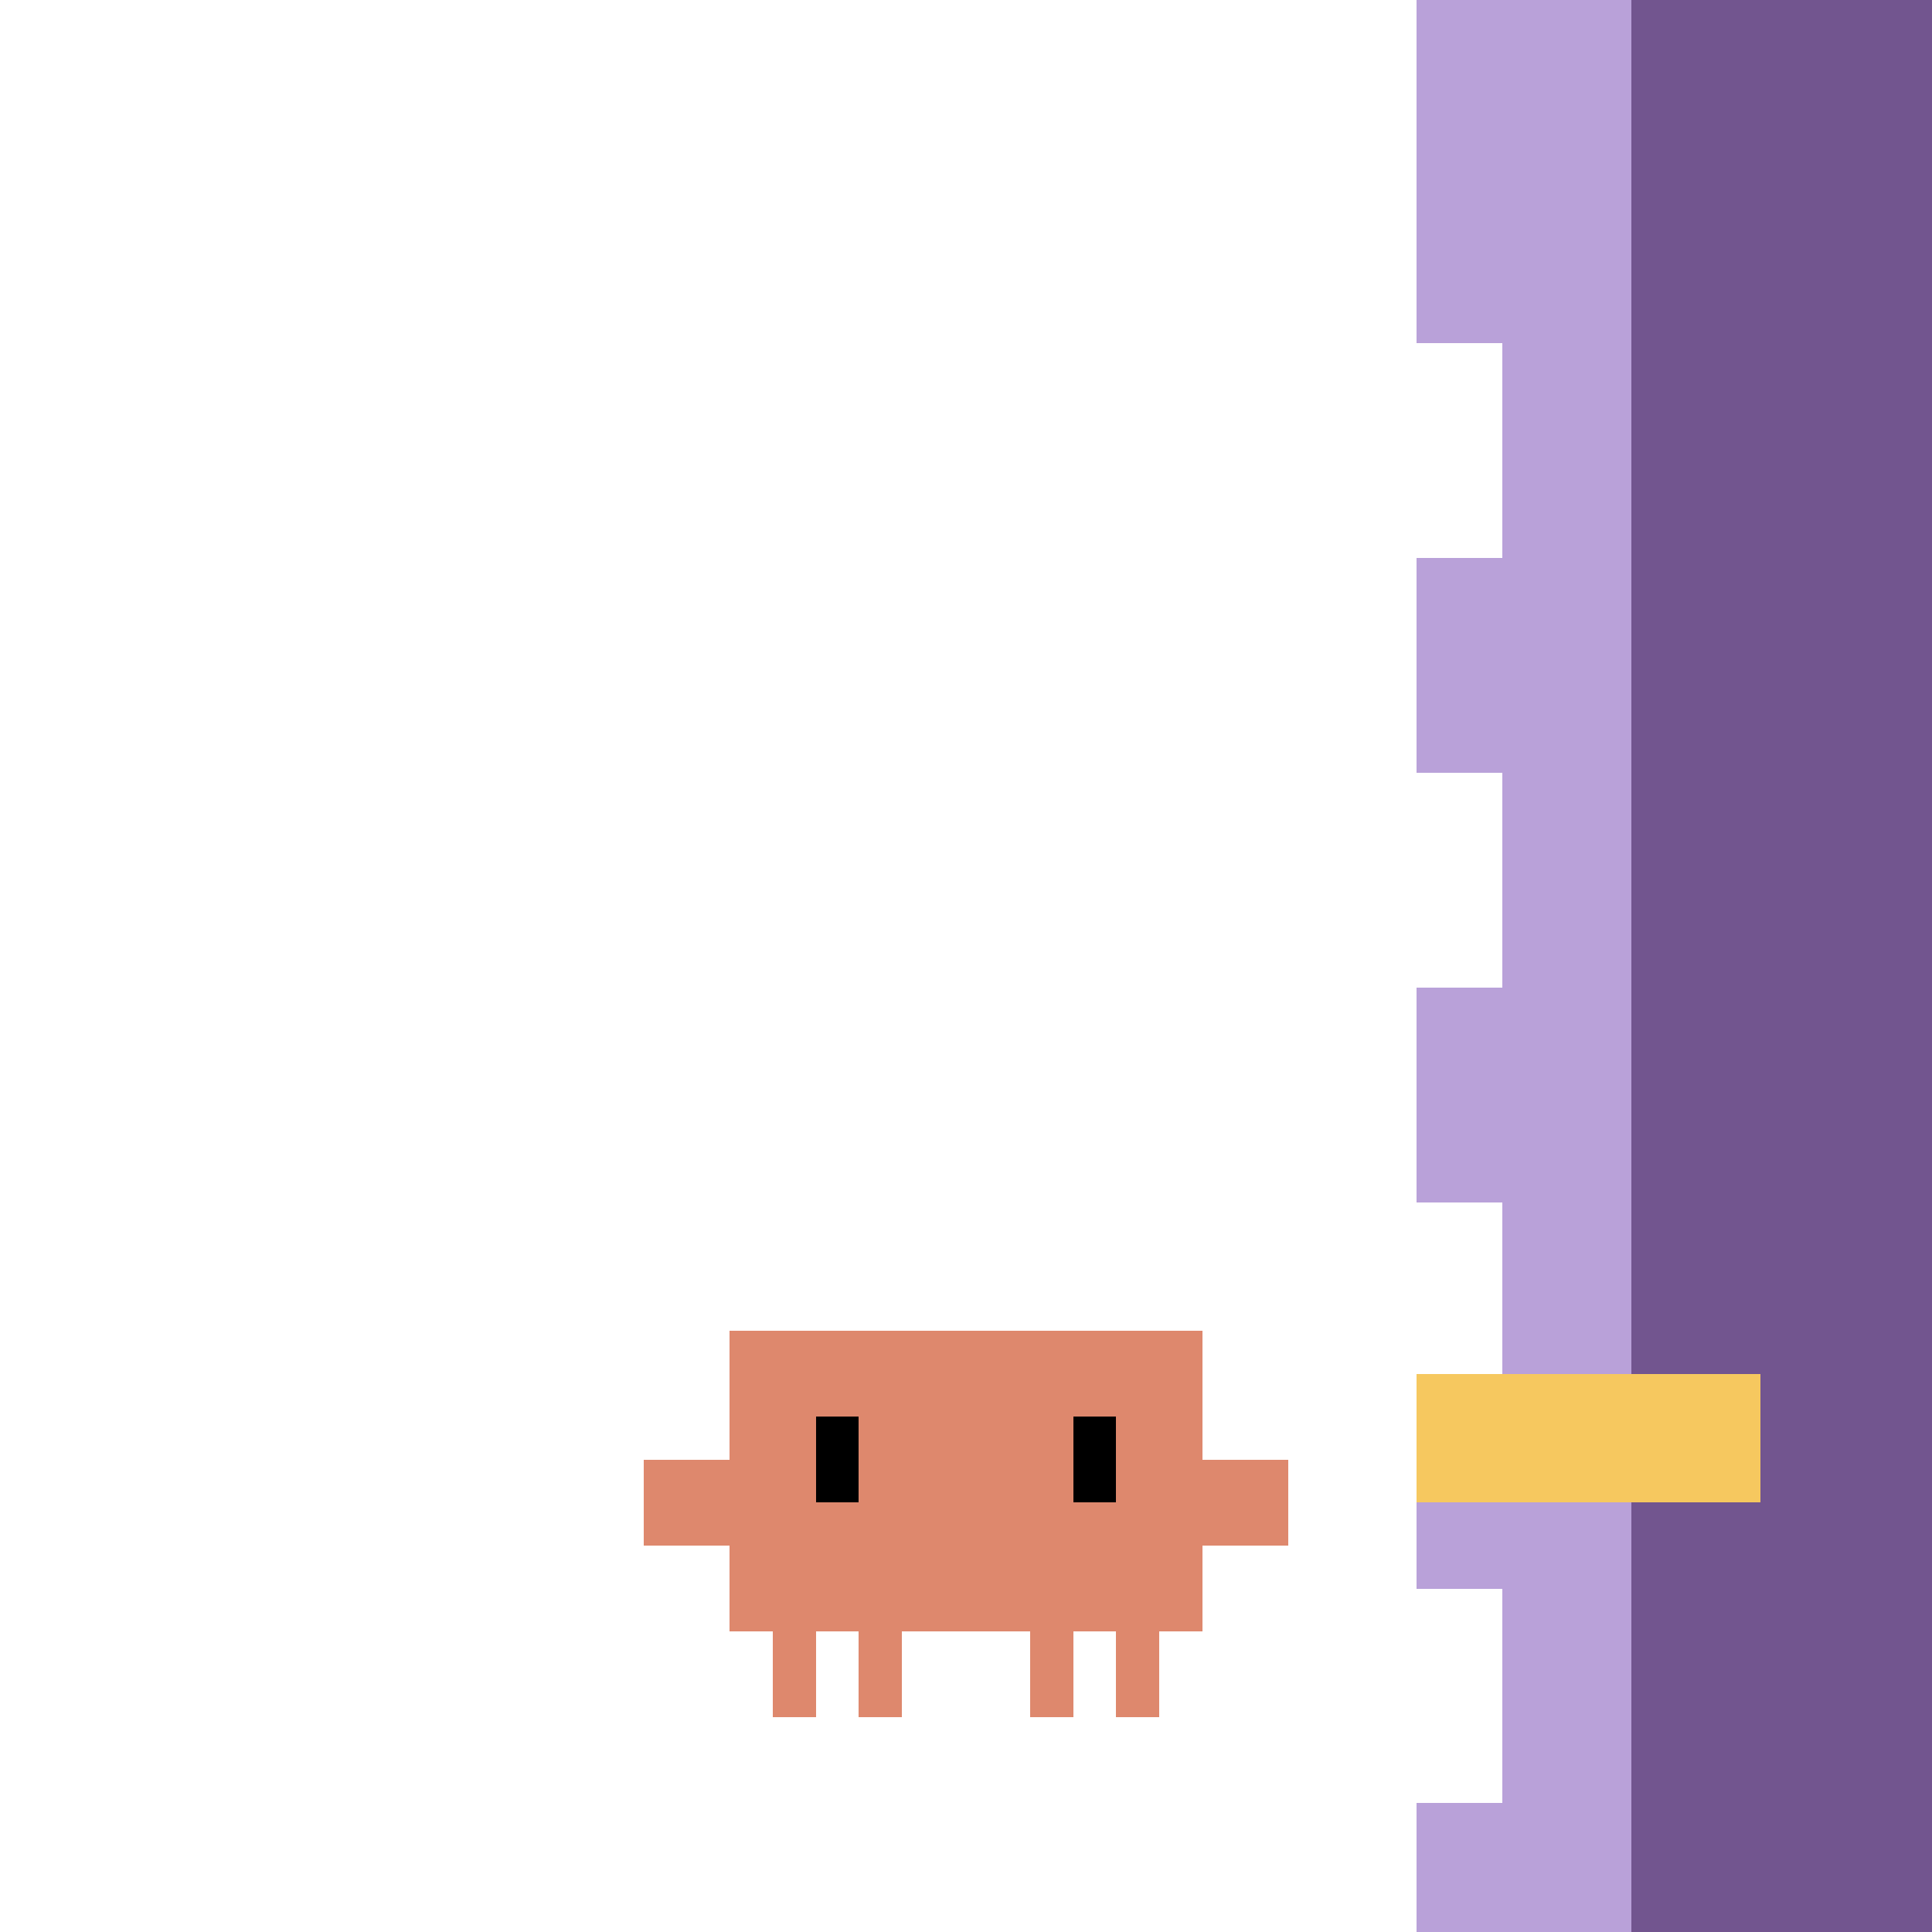
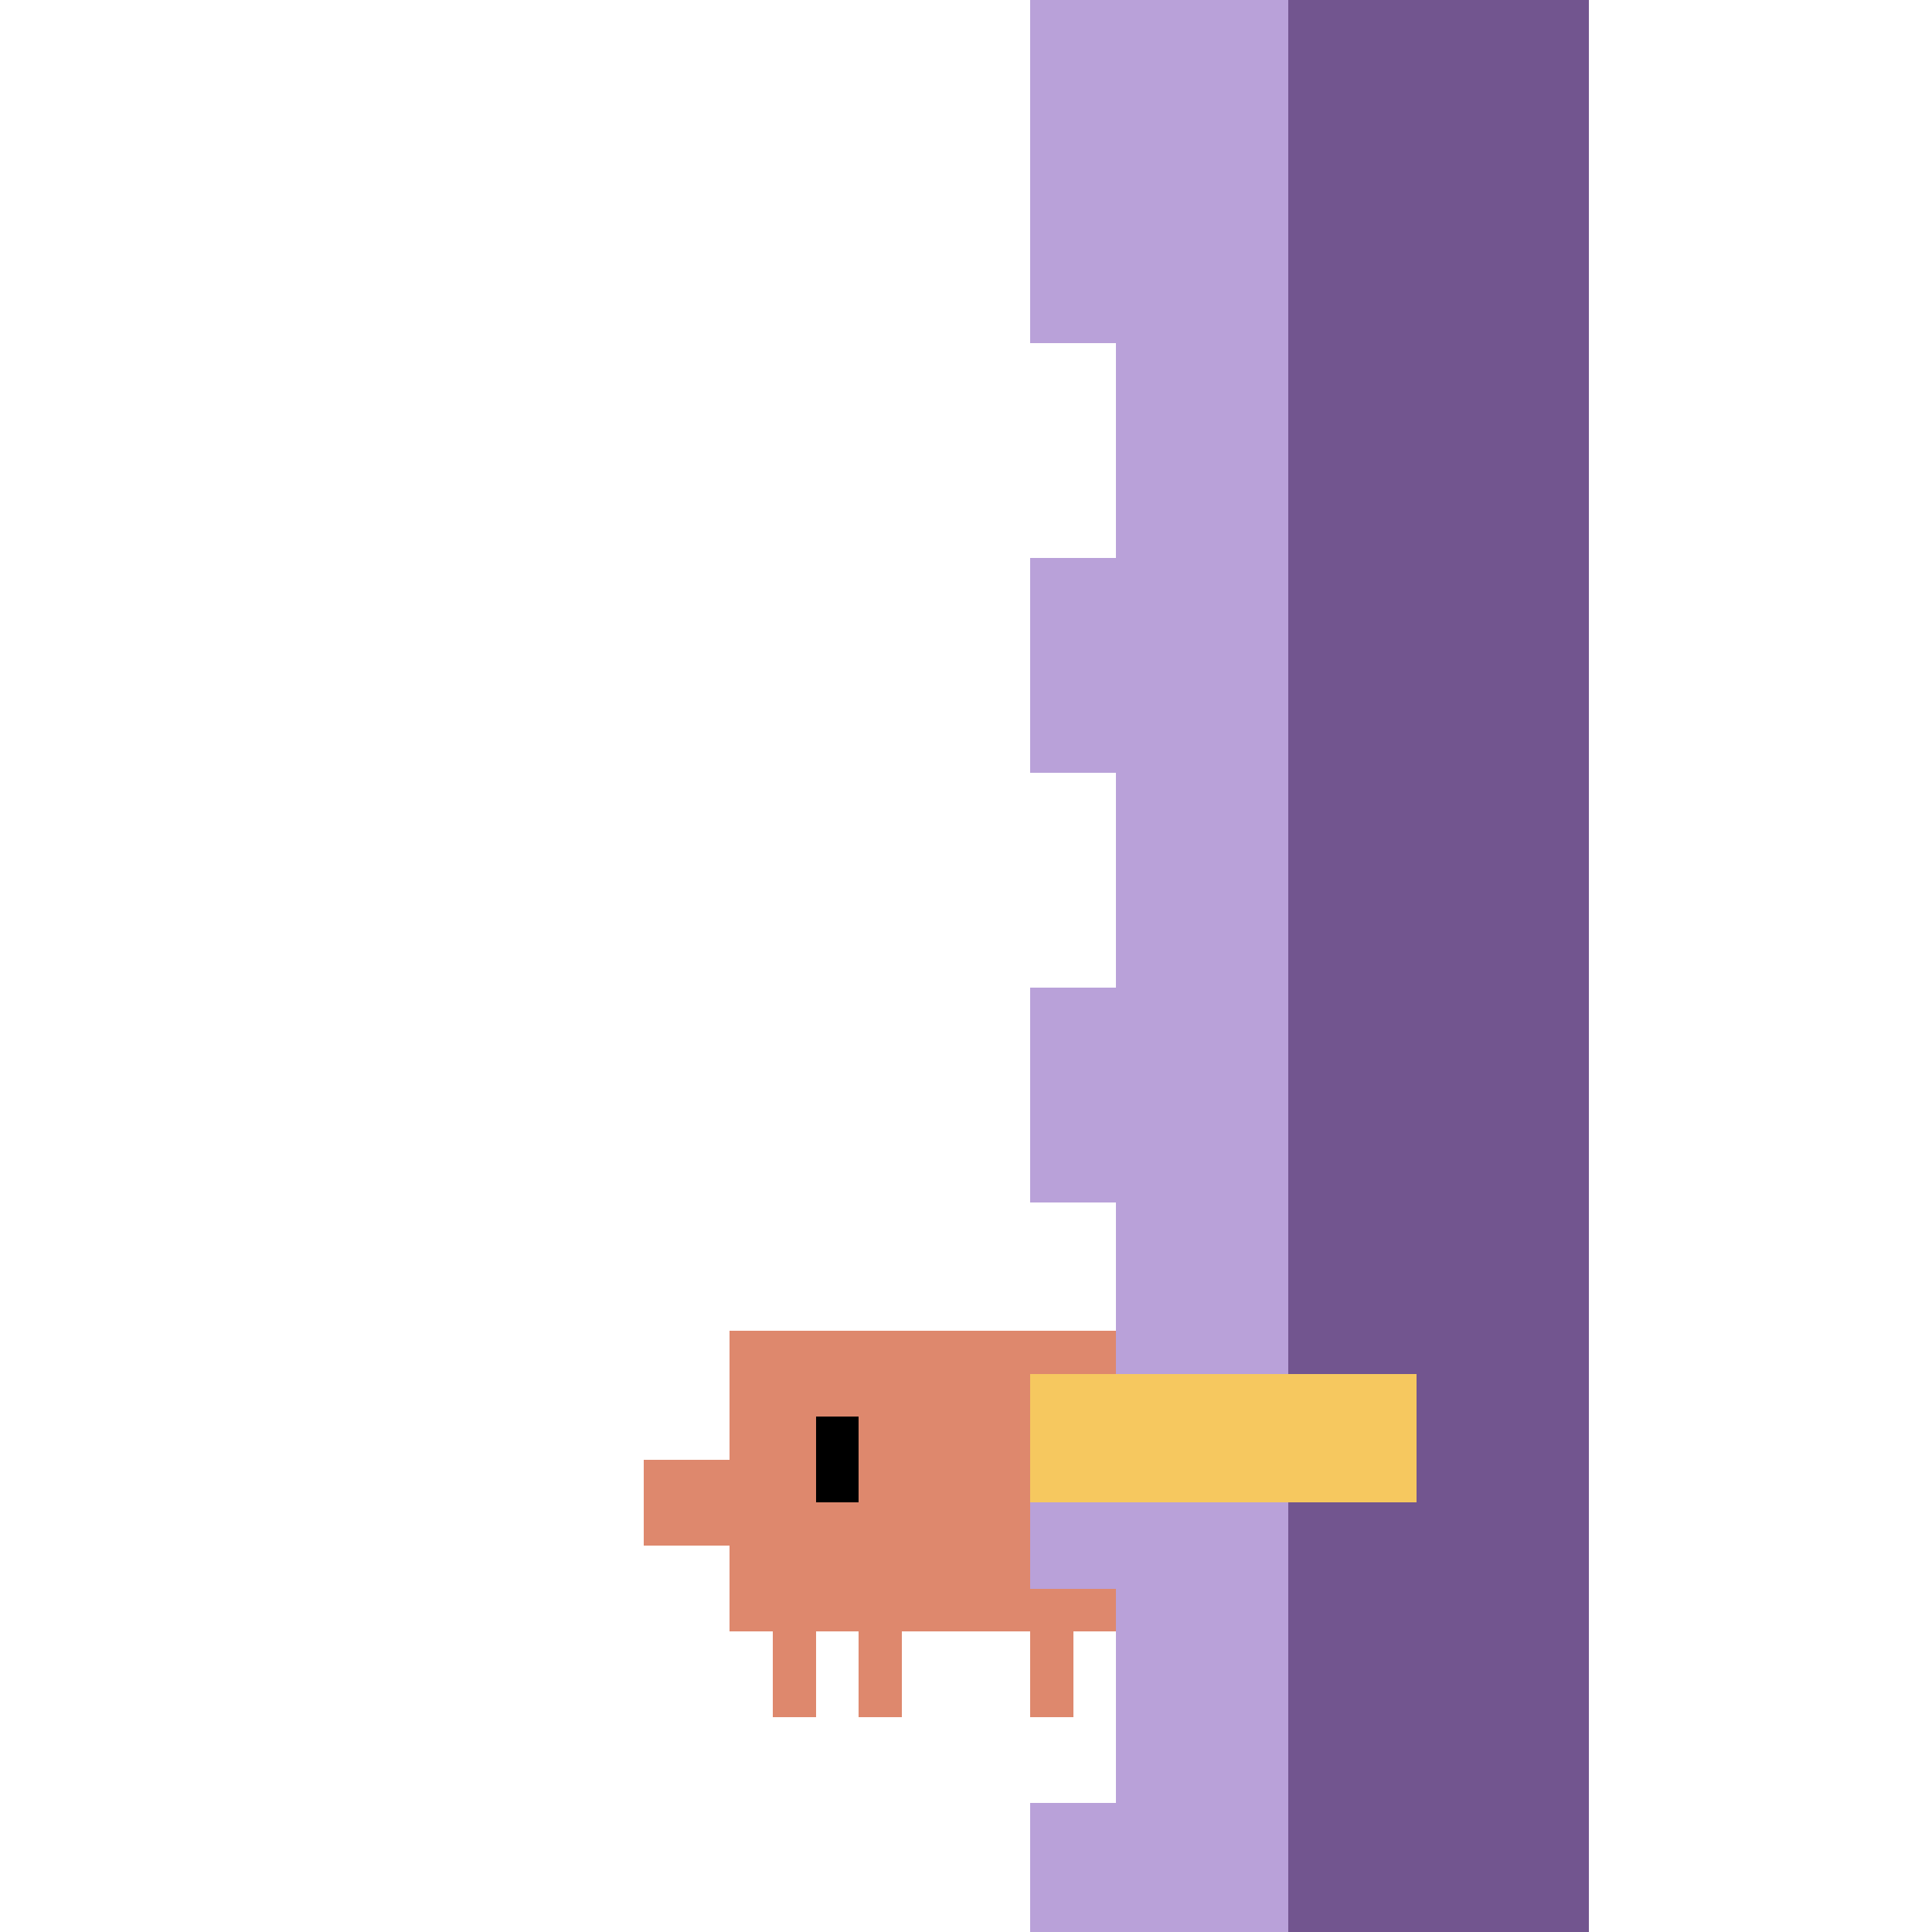
<svg xmlns="http://www.w3.org/2000/svg" class="state-edge" viewBox="-15 -25 45 45" width="500" height="500" shape-rendering="crispEdges">
-   <g class="curtain">
-     <path d="M18 -25H30V20H18V17H20V12H18V8H20V3H18V-2H20V-7H18V-12H20V-17H18Z" fill="#72558F" />
-     <path d="M18 -25H23V20H18V17H20V12H18V8H20V3H18V-2H20V-7H18V-12H20V-17H18Z" fill="#B9A1D9" />
-     <rect x="18" y="7" width="8" height="3" fill="#F6C85F" />
-   </g>
  <g class="actor motion">
    <g fill="#DE886D">
      <rect id="outer-left-leg" x="3" y="13" width="1" height="2" />
      <rect id="inner-left-leg" x="5" y="13" width="1" height="2" />
      <rect id="inner-right-leg" x="9" y="13" width="1" height="2" />
      <rect id="outer-right-leg" x="11" y="13" width="1" height="2" />
      <rect id="torso" x="2" y="6" width="11" height="7" />
      <g class="left-claw motion">
        <rect id="left-arm" x="0" y="9" width="2" height="2" />
      </g>
      <g class="right-claw">
        <rect id="right-arm" x="13" y="9" width="2" height="2" />
      </g>
    </g>
    <g class="eyes motion blink" fill="#000000">
      <rect id="left-eye" x="4" y="8" width="1" height="2" />
      <rect id="right-eye" x="10" y="8" width="1" height="2" />
    </g>
  </g>
+   <g class="curtain">
+     <path d="M9 -25H22V20H9V17H11V12H9V8H11V3H9V-2H11V-7H9V-12H11V-17H9Z" fill="#72558F" />
+     <path d="M9 -25H15V20H9V17H11V12H9V8H11V3H9V-2H11V-7H9V-12H11V-17H9Z" fill="#B9A1D9" />
+     <rect x="9" y="7" width="9" height="3" fill="#F6C85F" />
+   </g>
</svg>
